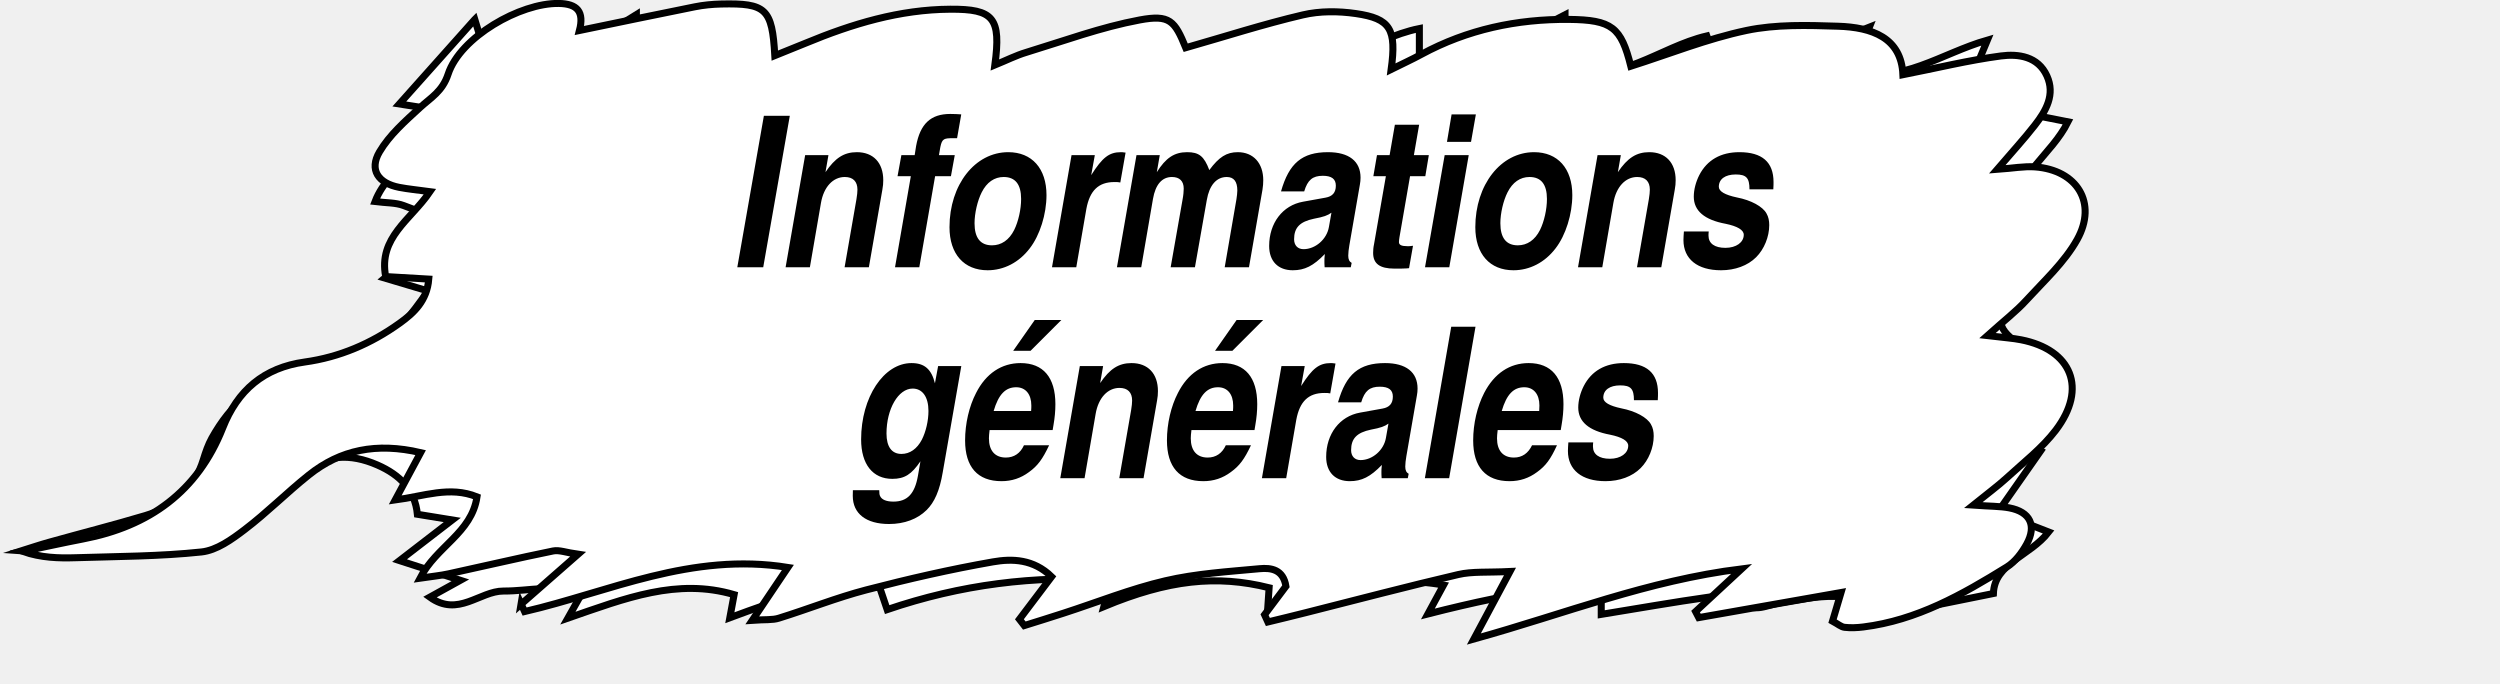
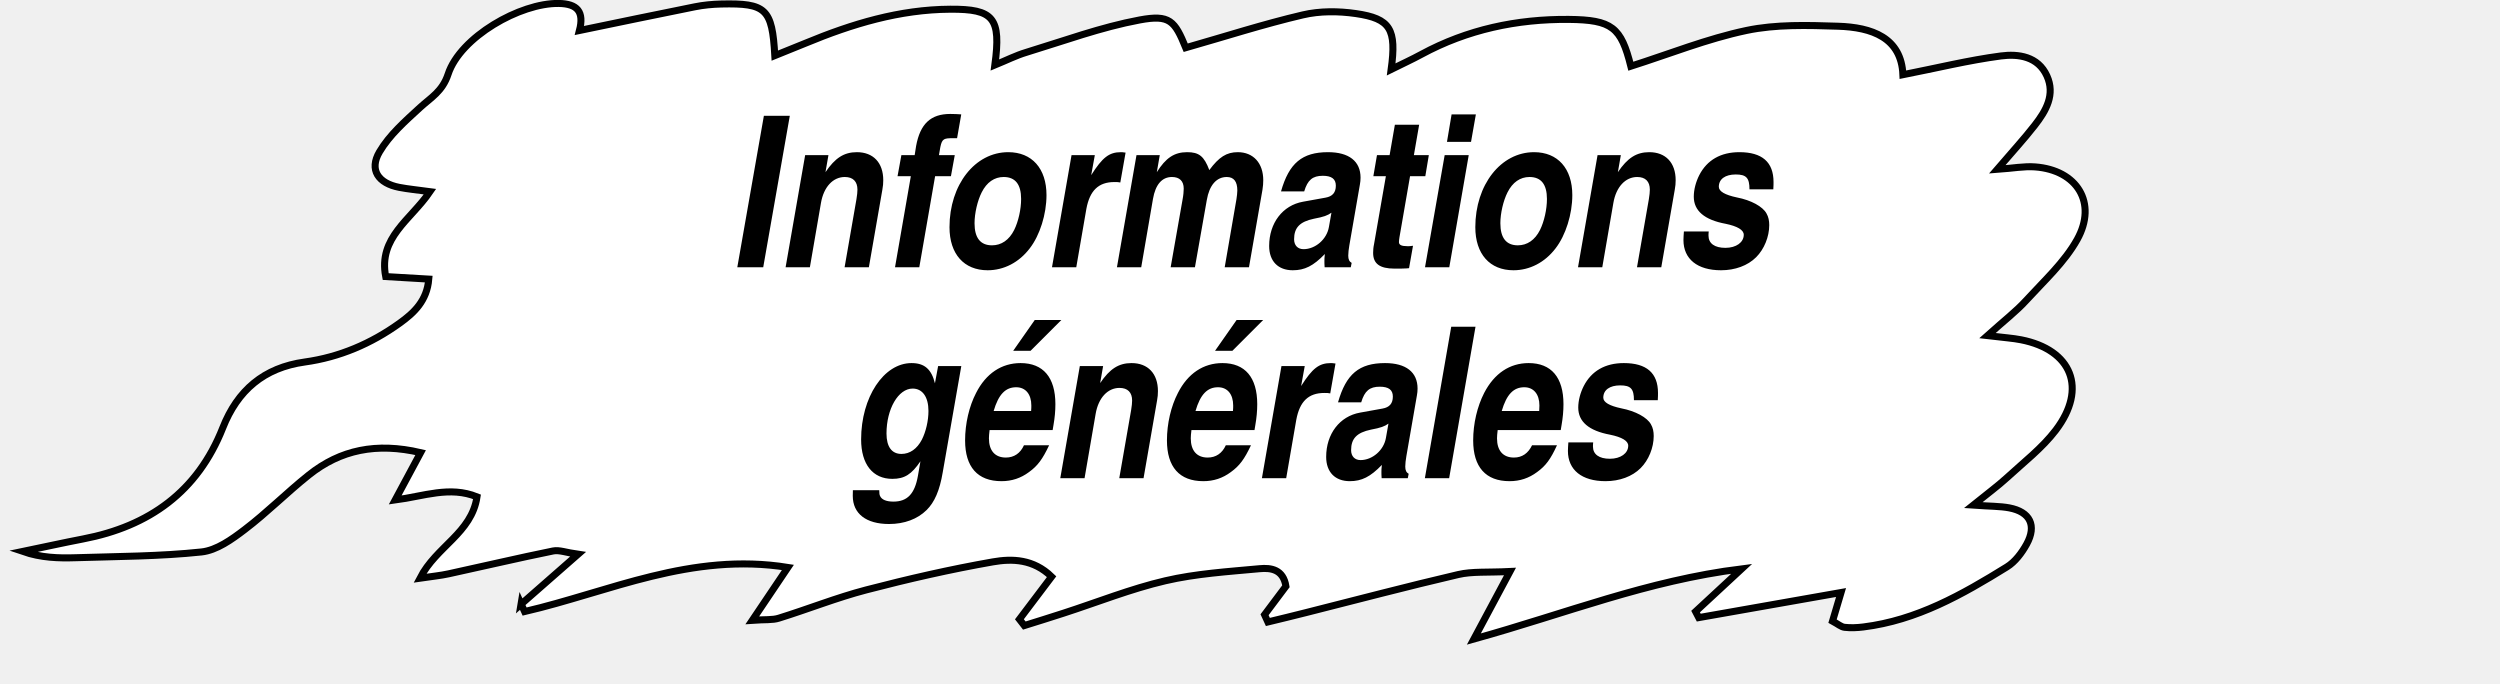
- <svg xmlns="http://www.w3.org/2000/svg" id="Calque_2" data-name="Calque 2" viewBox="0 0 355.6 97.26">
-   <defs>
-     <style>
+ <svg xmlns="http://www.w3.org/2000/svg" id="Calque_2" data-name="Calque 2" viewBox="0 0 355.6 97.26" version="1.1">
+   <defs id="defs1">
+     <style id="style1">
      .cls-1 {
        fill: #fff;
        stroke: #000;
        stroke-miterlimit: 10;
      }

      .cls-2 {
        fill: #000;
        font-family: ArialNarrow-BoldItalic, 'Arial Narrow';
        font-size: 30px;
        font-style: italic;
        font-weight: 700;
      }
    </style>
  </defs>
-   <g id="Calque_6_Image" data-name="Calque 6 Image">
-     <path class="cls-1" d="M67.53,2.77c.41,1.39.71,2.19.87,3.01.84,4.26,2.58,5.65,6.78,4.39,3.08-.92,5.94-2.64,8.83-4.15,2.04-1.07,3.96-2.39,6.51-3.95,0,1.88-.02,3.02,0,4.17.03,1.05.11,2.09.18,3.44,6.16.41,10.53-4.19,16.44-4.94.48,1.17.99,2.39,1.77,4.28,4.09-1.61,8.19-3.23,12.66-4.99.59,1.78,1.06,3.23,1.66,5.03,5.71.24,10.15-4.34,16.11-4.75.22,1.76.42,3.42.69,5.6,7.32-.05,13.51-4.18,20.7-5.18.39,1.67.74,3.18,1.2,5.18,7.28,1.08,12.4-5.44,19.51-5.81v5.94c7.71.95,13.35-4.55,20.45-5.98v5.54c7.97.42,13.92-4.03,20.72-7.5v7.63c7.7,2.43,13.32-3.02,20.16-4.62.2.58.61,1.19.56,1.76-.26,3.23,1.78,3.82,4.17,3.32,3-.63,5.94-1.64,8.85-2.64,2.86-.99,5.66-2.18,9.56-3.7-1.03,2.63-1.64,4.17-2.49,6.32,7.13,1.79,12.62-2.56,19.27-4.47-1.27,3.06-2.26,5.42-3.6,8.65,5.32,1.05,9.95,1.97,15.06,2.98-2.39,4.77-7.27,7.24-7.37,12.59,1.8,1.07,3.58,2.13,5.75,3.42-.99,1.57-1.67,2.8-2.5,3.91-1.19,1.6-2.59,3.05-3.73,4.69-2.57,3.71-2.32,4.78,1.36,7.38.57.4,1.07.89,2.1,1.77-1.38,1.63-2.63,3.08-3.85,4.54-3.73,4.45-3.26,5.84,2.45,7.44.5.14.93.5,1.91,1.05-1.94,2.77-3.81,5.44-6.11,8.73,2.7,1.05,4.77,1.86,7.24,2.82-2.67,3.45-7.7,4.43-7.86,8.75-5.28,1.07-10.22,2.07-15.59,3.15-4.08-4.01-9.54-2.69-14.79-1.81-2.1.35-3.84,1.62-5.86-.53-.71-.76-2.79-.5-4.19-.3-5.02.71-10.01,1.59-15.35,2.46,0-.98,0-2.07,0-3.17q-4.57-2.01-24.66,3.11c.79-1.46,1.36-2.52,2.23-4.11-8.86-1.65-16.77,1.25-25,3.19.08-1.16.14-1.99.19-2.81-7.5-1.87-14.36-1.12-23.5,2.68.32-1.16.57-2.1,1.02-3.76-10.94-.69-21.36.62-31.85,4.19-.37-1.09-.68-2-1.05-3.11-7.37-.97-14.14,1.62-21.33,4.27.25-1.35.42-2.26.61-3.29-8.1-2.38-15.44.5-23.65,3.35.93-1.65,1.38-2.45,2.01-3.56-3.76-1.35-7.48-.28-11.16-.3-3.4-.01-6.44,3.78-10.48.87,1.38-.76,2.43-1.35,4.34-2.4-3.27-1.06-5.84-1.89-8.65-2.8,2.41-1.86,4.49-3.46,7.5-5.78-2.33-.38-3.45-.56-4.96-.81-.34-3.41-2.42-5.58-5.69-7.01-3.9-1.7-7.42-1.5-10.74,1.1-1.86,1.45-3.87,2.84-5.32,4.65-3.71,4.62-8.63,6.67-14.26,6.9-6.65.28-13.32.07-20.31-.44,1.33-.42,2.66-.87,4-1.24,4.54-1.27,9.11-2.43,13.63-3.78,4.09-1.22,6.96-3.8,8.25-7.98.32-1.04.68-2.09,1.2-3.03,2.71-4.81,6.13-8.12,12.3-8.42,8.24-.4,13.68-5.54,18.43-12.52-2.28-.68-3.74-1.11-6.15-1.83,1.97-1.69,3.46-2.66,4.53-3.97.96-1.18,2.2-2.9,1.94-4.08-.22-1-2.35-1.73-3.76-2.26-1.14-.43-2.46-.37-4.07-.57,2.07-5.42,8.41-7.17,10.08-12.84-2.15-.34-4.03-.63-6.63-1.04,3.74-4.19,7.01-7.85,10.69-11.98Z" />
-   </g>
  <g id="Calque_20_Image" data-name="Calque 20 Image">
-     <path class="cls-1" d="M74.11,85.95c2.49-2.19,4.99-4.37,8.11-7.11-1.68-.24-2.68-.65-3.55-.47-4.97,1.01-9.91,2.18-14.86,3.25-1.14.25-2.31.36-4.07.62,2.33-4.54,7.34-6.41,8.11-11.57-3.89-1.57-7.54-.09-11.64.45,1.35-2.51,2.4-4.47,3.62-6.74-6.29-1.47-11.4-.41-15.91,3.19-3.12,2.49-5.95,5.35-9.12,7.76-1.82,1.39-3.99,2.95-6.14,3.18-5.92.63-11.92.63-17.89.82-2.45.08-4.91.01-7.53-.89,2.86-.59,5.71-1.23,8.58-1.78,9.4-1.8,16.28-6.72,19.87-15.81,2.1-5.32,5.83-8.55,11.67-9.36,4.92-.68,9.43-2.61,13.48-5.52,2.08-1.49,3.89-3.2,4.15-6.27-2.11-.12-4.03-.23-6.13-.36-1.07-5.57,3.54-8.03,6.3-12.08-1.76-.24-3.08-.36-4.38-.61-2.98-.58-4.31-2.49-2.8-5.05,1.42-2.41,3.67-4.38,5.77-6.31,1.55-1.42,3.18-2.28,3.99-4.74,1.73-5.27,10.23-10.15,15.75-10.06,2.65.05,3.62,1.18,2.93,3.85,5.52-1.14,10.95-2.28,16.4-3.37,1.24-.25,2.51-.37,3.77-.4,6.38-.14,7.24.66,7.62,7.34,1.55-.63,2.98-1.19,4.4-1.78,6.58-2.73,13.34-4.78,20.54-4.82,6.21-.04,7.26,1.23,6.36,7.94,1.66-.68,3.02-1.37,4.46-1.8,5.35-1.63,10.65-3.59,16.13-4.61,4.3-.8,4.99.12,6.56,3.95,5.58-1.59,11.06-3.36,16.65-4.67,2.41-.57,5.09-.55,7.55-.19,4.93.72,5.8,2.21,5.02,7.94,1.61-.8,2.98-1.42,4.3-2.14,6.54-3.54,13.58-5.03,20.95-4.97,6.18.06,7.45,1.12,8.84,6.66,5.47-1.74,10.86-3.91,16.46-5.09,4.19-.88,8.66-.74,13-.6,4.84.15,9.02,1.63,9.24,6.9,4.78-.94,9.32-2.06,13.93-2.67,2.5-.33,5.29.06,6.55,2.83,1.21,2.66-.12,4.97-1.72,7.02-1.54,1.98-3.25,3.83-5.35,6.28,2.27-.16,3.84-.47,5.39-.35,5.97.44,8.89,5.12,5.99,10.33-1.81,3.24-4.72,5.89-7.28,8.69-1.4,1.53-3.08,2.82-5.49,4.98,2.43.29,3.62.36,4.78.59,7.23,1.42,9.46,6.91,4.95,12.85-1.95,2.56-4.6,4.6-6.99,6.8-1.28,1.17-2.69,2.2-4.76,3.87,2.39.17,3.79.14,5.13.39,2.96.56,3.93,2.5,2.47,5.16-.68,1.23-1.64,2.52-2.81,3.24-6.34,3.93-12.82,7.6-20.42,8.54-.88.11-1.8.15-2.67.05-.5-.06-.95-.47-1.71-.88.34-1.14.68-2.28,1.21-4.07-6.94,1.23-13.59,2.4-20.24,3.57-.15-.29-.3-.57-.45-.86,1.89-1.75,3.78-3.5,6.56-6.08-13.45,1.68-24.95,6.34-38.1,9.99,1.92-3.59,3.24-6.06,5.14-9.61-3.24.16-5.37-.03-7.35.43-7.24,1.69-14.43,3.59-21.64,5.41-1.81.46-3.63.9-5.45,1.34-.16-.34-.31-.68-.47-1.03,1.03-1.38,2.07-2.76,3.04-4.05-.38-2.41-2.13-2.65-3.73-2.5-4.5.42-9.06.7-13.43,1.72-4.93,1.15-9.68,3.06-14.51,4.62-1.84.6-3.69,1.17-5.54,1.75-.23-.3-.47-.59-.7-.89,1.49-1.96,2.97-3.93,4.58-6.06-2.59-2.52-5.61-2.59-8.35-2.11-6.05,1.06-12.07,2.44-18.02,3.99-4.21,1.1-8.27,2.73-12.43,4.02-.91.29-1.95.17-3.77.3,1.8-2.67,3.13-4.66,5.06-7.52-13.76-2.21-25.41,3.49-37.45,6.28-.17-.37-.33-.73-.5-1.1Z" />
-     <text class="cls-2" transform="translate(103.31 38.02)">
-       <tspan x="0" y="0">Informations</tspan>
-       <tspan x="17.05" y="30">générales</tspan>
+     <path class="cls-1" d="M74.11,85.95c2.49-2.19,4.99-4.37,8.11-7.11-1.68-.24-2.68-.65-3.55-.47-4.97,1.01-9.91,2.18-14.86,3.25-1.14.25-2.31.36-4.07.62,2.33-4.54,7.34-6.41,8.11-11.57-3.89-1.57-7.54-.09-11.64.45,1.35-2.51,2.4-4.47,3.62-6.74-6.29-1.47-11.4-.41-15.91,3.19-3.12,2.49-5.95,5.35-9.12,7.76-1.82,1.39-3.99,2.95-6.14,3.18-5.92.63-11.92.63-17.89.82-2.45.08-4.91.01-7.53-.89,2.86-.59,5.71-1.23,8.58-1.78,9.4-1.8,16.28-6.72,19.87-15.81,2.1-5.32,5.83-8.55,11.67-9.36,4.92-.68,9.43-2.61,13.48-5.52,2.08-1.49,3.89-3.2,4.15-6.27-2.11-.12-4.03-.23-6.13-.36-1.07-5.57,3.54-8.03,6.3-12.08-1.76-.24-3.08-.36-4.38-.61-2.98-.58-4.31-2.49-2.8-5.05,1.42-2.41,3.67-4.38,5.77-6.31,1.55-1.42,3.18-2.28,3.99-4.74,1.73-5.27,10.23-10.15,15.75-10.06,2.65.05,3.62,1.18,2.93,3.85,5.52-1.14,10.95-2.28,16.4-3.37,1.24-.25,2.51-.37,3.77-.4,6.38-.14,7.24.66,7.62,7.34,1.55-.63,2.98-1.19,4.4-1.78,6.58-2.73,13.34-4.78,20.54-4.82,6.21-.04,7.26,1.23,6.36,7.94,1.66-.68,3.02-1.37,4.46-1.8,5.35-1.63,10.65-3.59,16.13-4.61,4.3-.8,4.99.12,6.56,3.95,5.58-1.59,11.06-3.36,16.65-4.67,2.41-.57,5.09-.55,7.55-.19,4.93.72,5.8,2.21,5.02,7.94,1.61-.8,2.98-1.42,4.3-2.14,6.54-3.54,13.58-5.03,20.95-4.97,6.18.06,7.45,1.12,8.84,6.66,5.47-1.74,10.86-3.91,16.46-5.09,4.19-.88,8.66-.74,13-.6,4.84.15,9.02,1.63,9.24,6.9,4.78-.94,9.32-2.06,13.93-2.67,2.5-.33,5.29.06,6.55,2.83,1.21,2.66-.12,4.97-1.72,7.02-1.54,1.98-3.25,3.83-5.35,6.28,2.27-.16,3.84-.47,5.39-.35,5.97.44,8.89,5.12,5.99,10.33-1.81,3.24-4.72,5.89-7.28,8.69-1.4,1.53-3.08,2.82-5.49,4.98,2.43.29,3.62.36,4.78.59,7.23,1.42,9.46,6.91,4.95,12.85-1.95,2.56-4.6,4.6-6.99,6.8-1.28,1.17-2.69,2.2-4.76,3.87,2.39.17,3.79.14,5.13.39,2.96.56,3.93,2.5,2.47,5.16-.68,1.23-1.64,2.52-2.81,3.24-6.34,3.93-12.82,7.6-20.42,8.54-.88.11-1.8.15-2.67.05-.5-.06-.95-.47-1.71-.88.34-1.14.68-2.28,1.21-4.07-6.94,1.23-13.59,2.4-20.24,3.57-.15-.29-.3-.57-.45-.86,1.89-1.75,3.78-3.5,6.56-6.08-13.45,1.68-24.95,6.34-38.1,9.99,1.92-3.59,3.24-6.06,5.14-9.61-3.24.16-5.37-.03-7.35.43-7.24,1.69-14.43,3.59-21.64,5.41-1.81.46-3.63.9-5.45,1.34-.16-.34-.31-.68-.47-1.03,1.03-1.38,2.07-2.76,3.04-4.05-.38-2.41-2.13-2.65-3.73-2.5-4.5.42-9.06.7-13.43,1.72-4.93,1.15-9.68,3.06-14.51,4.62-1.84.6-3.69,1.17-5.54,1.75-.23-.3-.47-.59-.7-.89,1.49-1.96,2.97-3.93,4.58-6.06-2.59-2.52-5.61-2.59-8.35-2.11-6.05,1.06-12.07,2.44-18.02,3.99-4.21,1.1-8.27,2.73-12.43,4.02-.91.29-1.95.17-3.77.3,1.8-2.67,3.13-4.66,5.06-7.52-13.76-2.21-25.41,3.49-37.45,6.28-.17-.37-.33-.73-.5-1.1Z" id="path2" />
+     <text class="cls-2" transform="translate(103.31 38.02)" id="text3">
+       <tspan x="0" y="0" id="tspan2">Informations</tspan>
+       <tspan x="17.05" y="30" id="tspan3">générales</tspan>
    </text>
  </g>
</svg>
